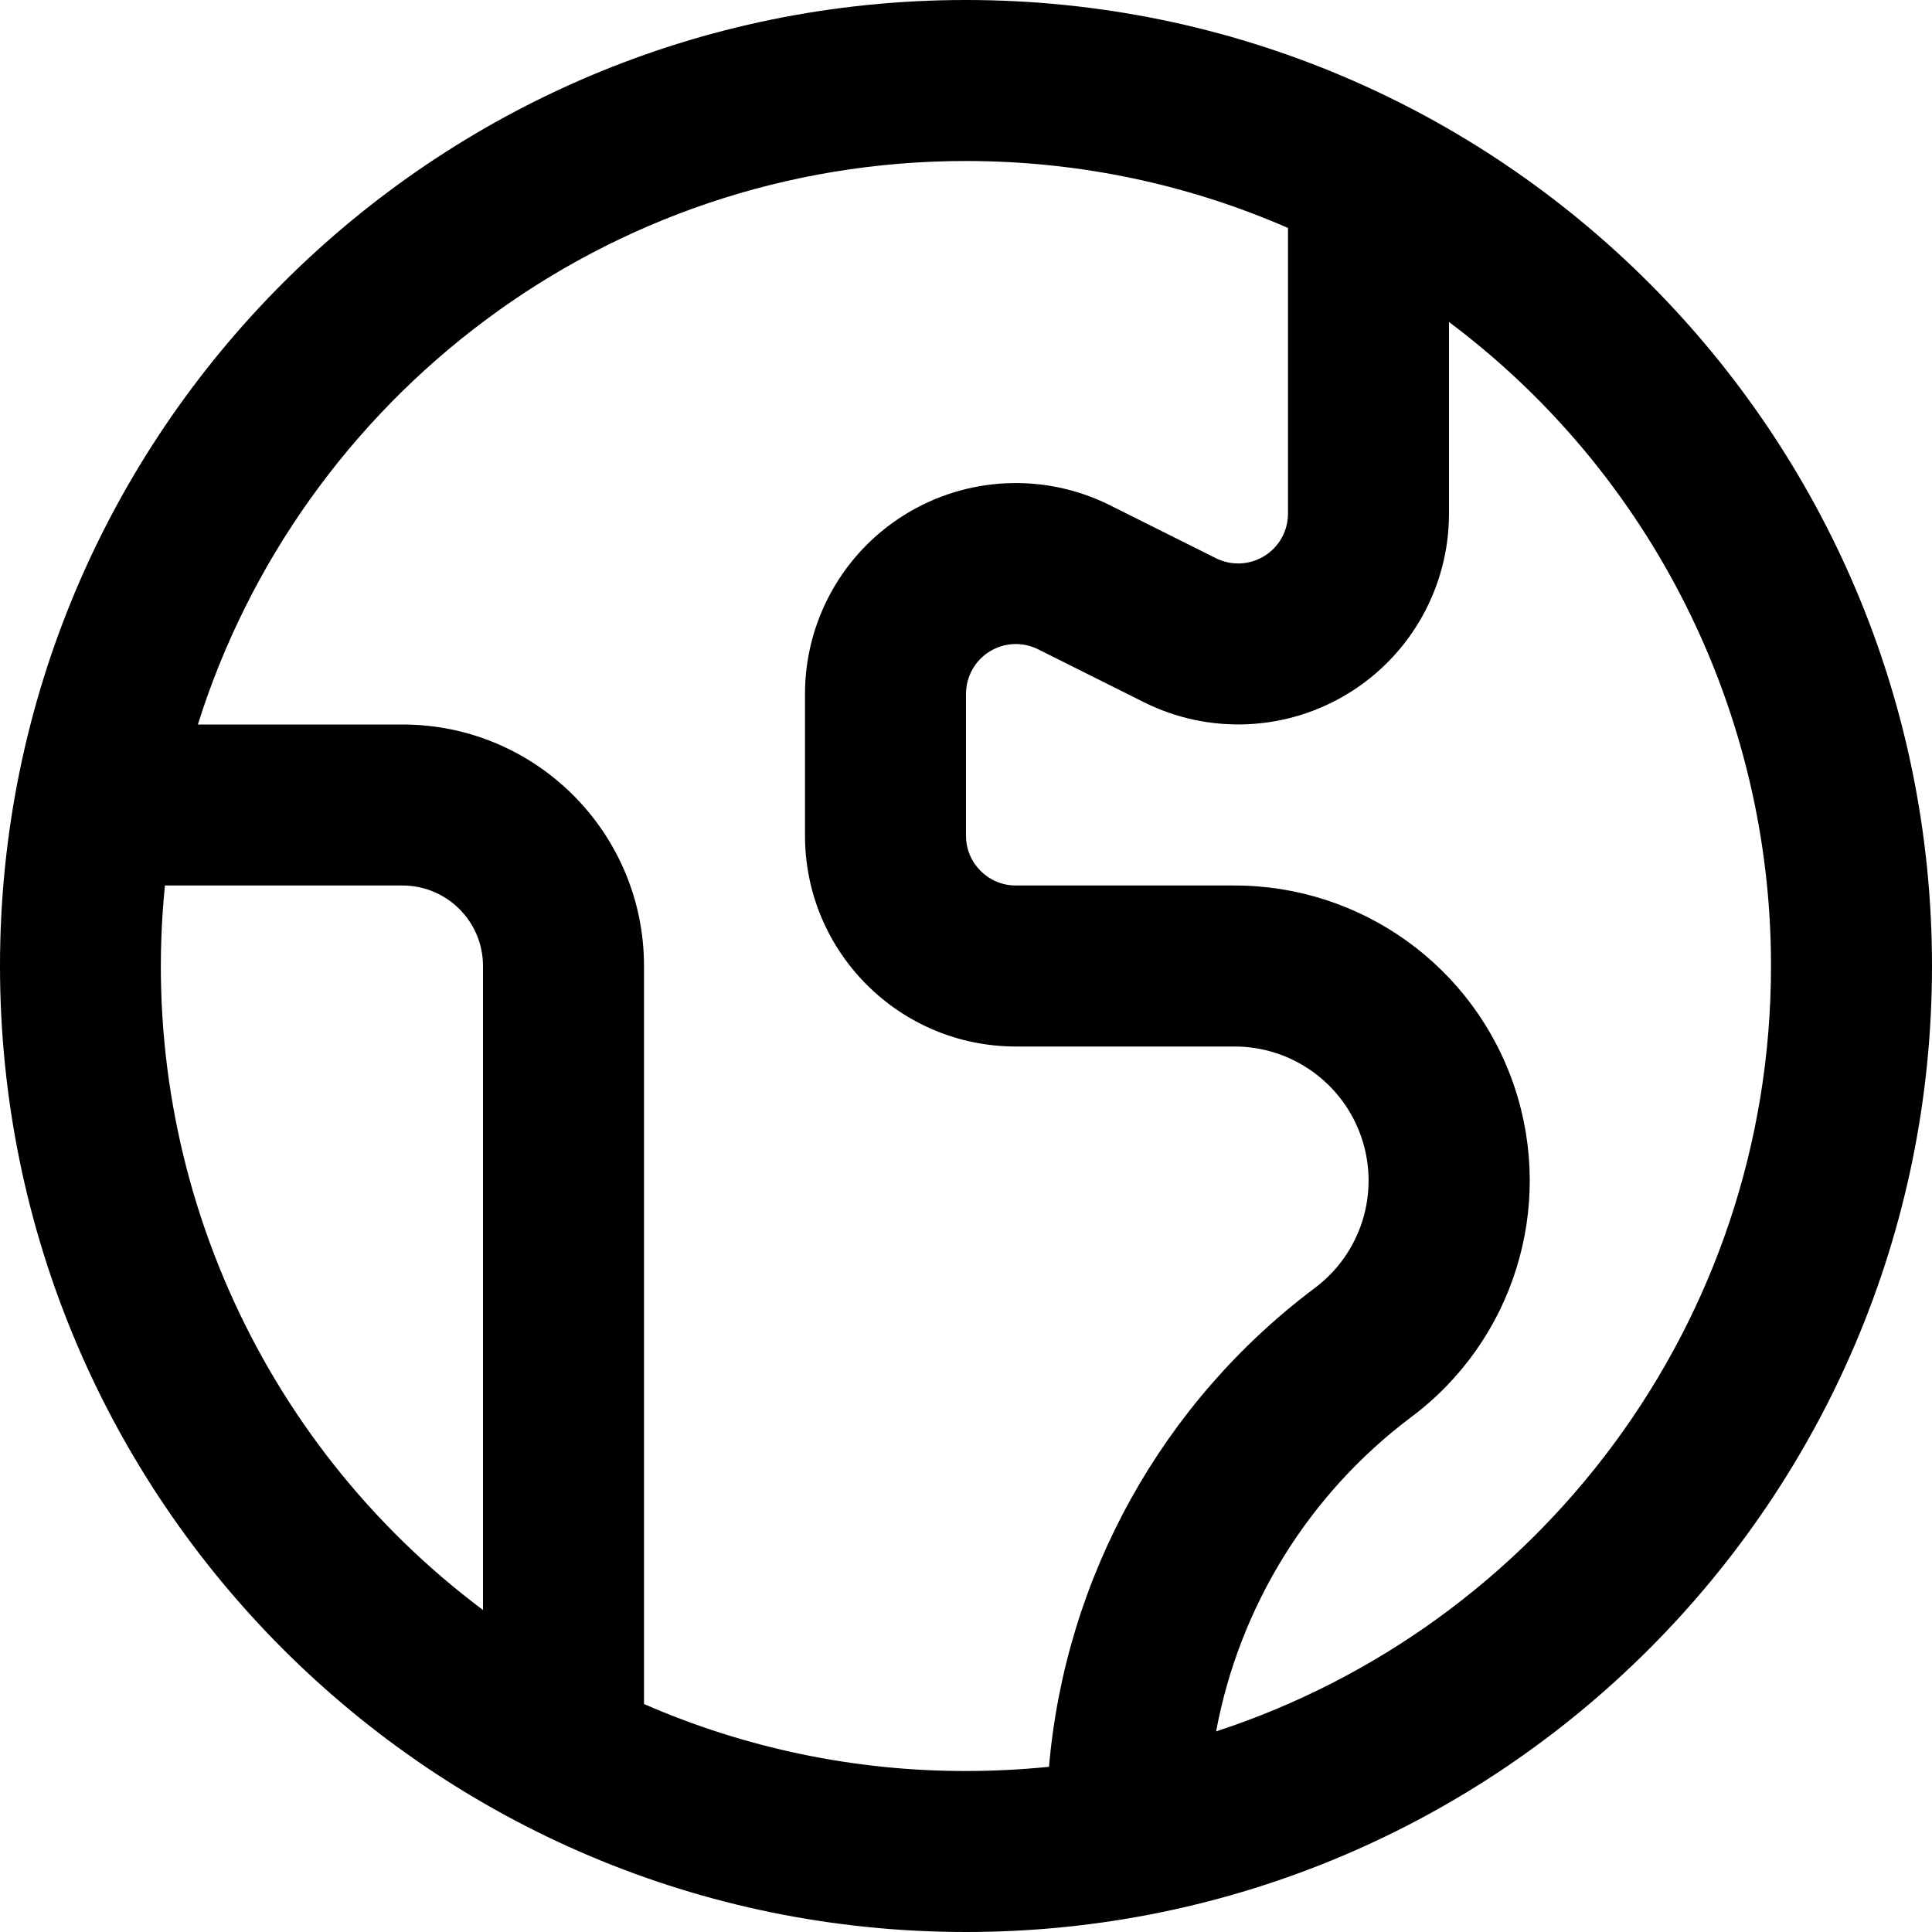
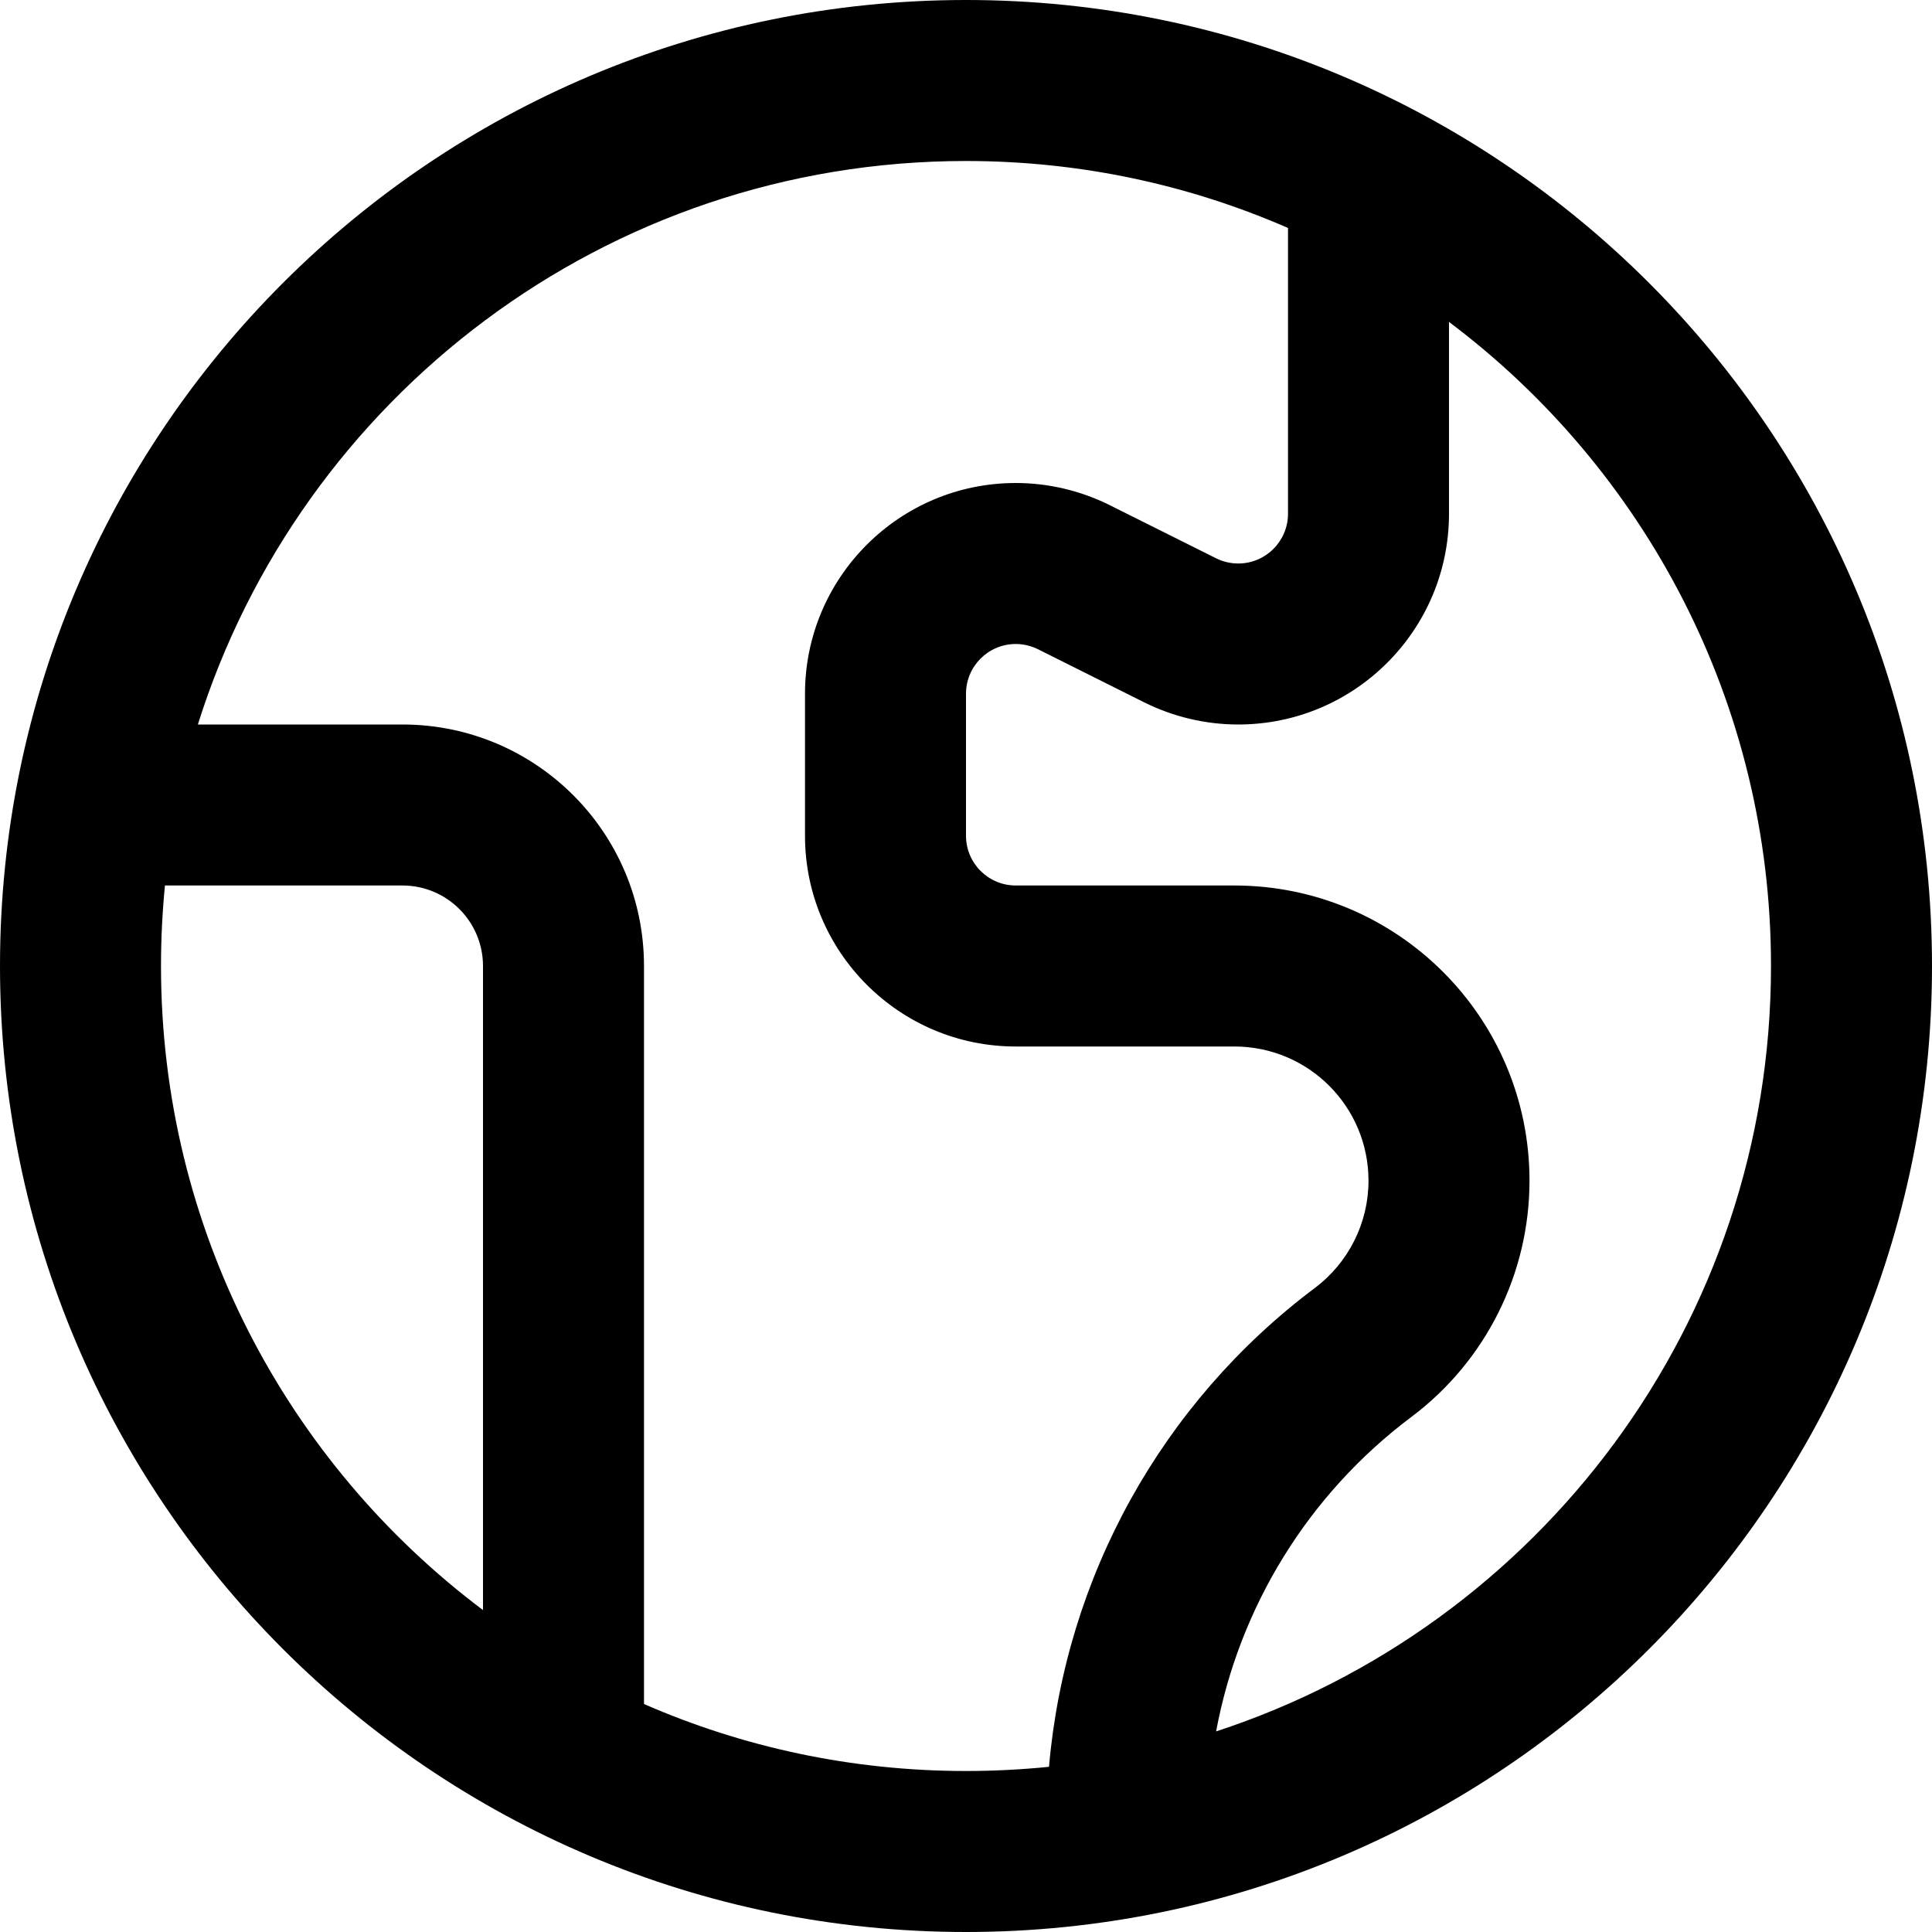
- <svg xmlns="http://www.w3.org/2000/svg" viewBox="0 0 24 24">
-   <path fill-rule="evenodd" d="M2.458 9C3.732 4.943 7.522 2 12 2c1.422 0 2.775.297 4 .832v3.55a.619.619 0 0 1-.896.552l-1.315-.657-.001-.001A2.619 2.619 0 0 0 10 8.618v1.764A2.619 2.619 0 0 0 12.618 13h2.715a1.666 1.666 0 0 1 1 3 8.333 8.333 0 0 0-3.302 5.948c-.339.034-.683.052-1.031.052a9.966 9.966 0 0 1-4-.832V12a3 3 0 0 0-3-3H2.458zm-.409 2A9.985 9.985 0 0 0 6 20v-8a1 1 0 0 0-.999-1H2.05zm13.058 10.508C19.109 20.2 22 16.438 22 12a9.985 9.985 0 0 0-4-8v2.382a2.619 2.619 0 0 1-3.788 2.342l-1.316-.658a.619.619 0 0 0-.896.552v1.764c0 .34.277.618.618.618h2.715a3.666 3.666 0 0 1 2.202 6.6 6.335 6.335 0 0 0-2.428 3.908zM12 0C5.373 0 0 5.373 0 12s5.373 12 12 12 12-5.373 12-12S18.627 0 12 0z" clip-rule="evenodd" />
+ <svg xmlns="http://www.w3.org/2000/svg" width="24" height="24" viewBox="0 0 24 24" fill="none">
+   <path fill-rule="evenodd" clip-rule="evenodd" d="M2.458 9C3.732 4.943 7.522 2 12 2C13.422 2 14.775 2.297 16 2.832V6.382C16 6.723 15.723 7 15.382 7C15.288 7 15.192 6.978 15.104 6.934L13.789 6.277L13.788 6.276C13.426 6.096 13.026 6 12.618 6C11.173 6 10 7.173 10 8.618V10.382C10 11.827 11.173 13 12.618 13H15.333C16.254 13 17 13.745 17 14.667C17 15.191 16.753 15.685 16.333 16C14.428 17.43 13.235 19.597 13.031 21.948C12.692 21.982 12.348 22 12 22C10.578 22 9.225 21.703 8 21.168V12C8 10.342 6.656 9 5 9H2.458ZM2.049 11C2.017 11.329 2 11.662 2 12C2 15.271 3.571 18.176 6 20.001V12C6 11.448 5.552 11 5 11H2.049ZM15.107 21.508C19.109 20.201 22 16.438 22 12C22 8.728 20.429 5.824 18 3.999V6.382C18 7.827 16.827 9 15.382 9C14.974 9 14.574 8.904 14.212 8.724L12.896 8.066C12.808 8.022 12.712 8 12.618 8C12.277 8 12 8.277 12 8.618V10.382C12 10.723 12.277 11 12.618 11H15.333C17.358 11 19 12.64 19 14.667C19 15.821 18.457 16.907 17.535 17.6C16.253 18.56 15.395 19.961 15.107 21.508ZM12 0C5.373 0 0 5.373 0 12C0 18.627 5.373 24 12 24C18.627 24 24 18.627 24 12C24 5.373 18.627 0 12 0Z" fill="black" />
</svg>
